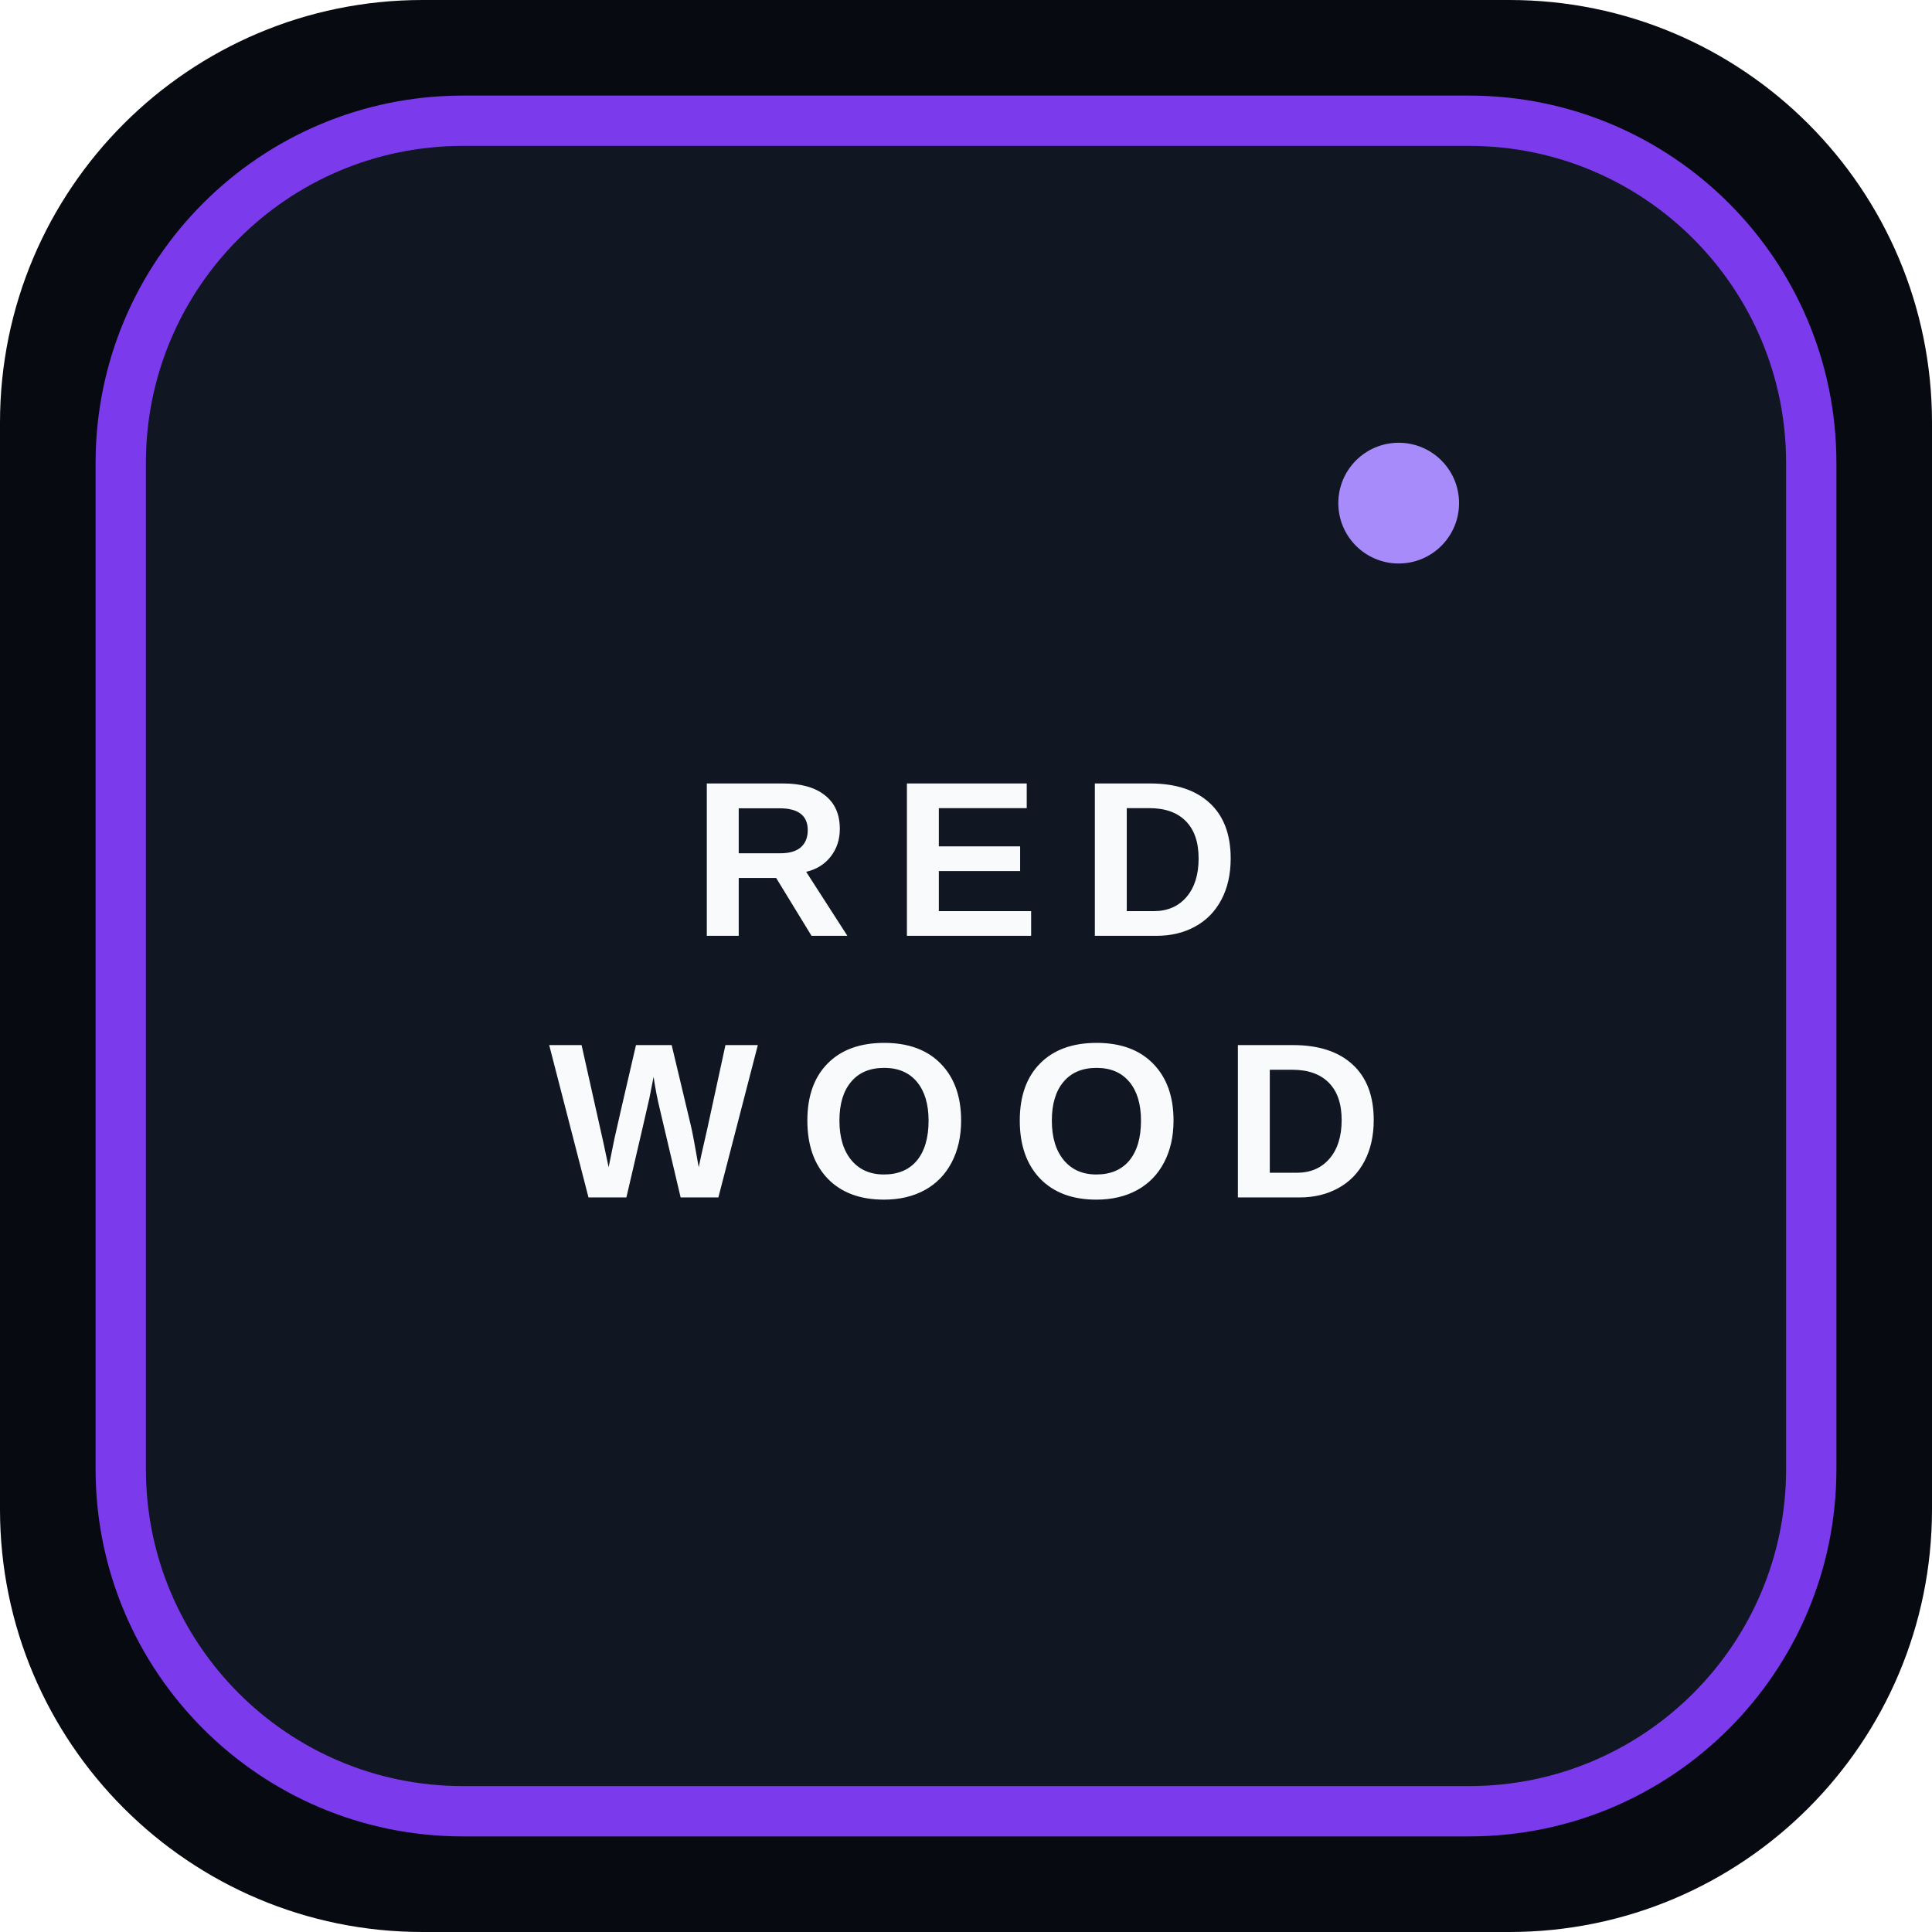
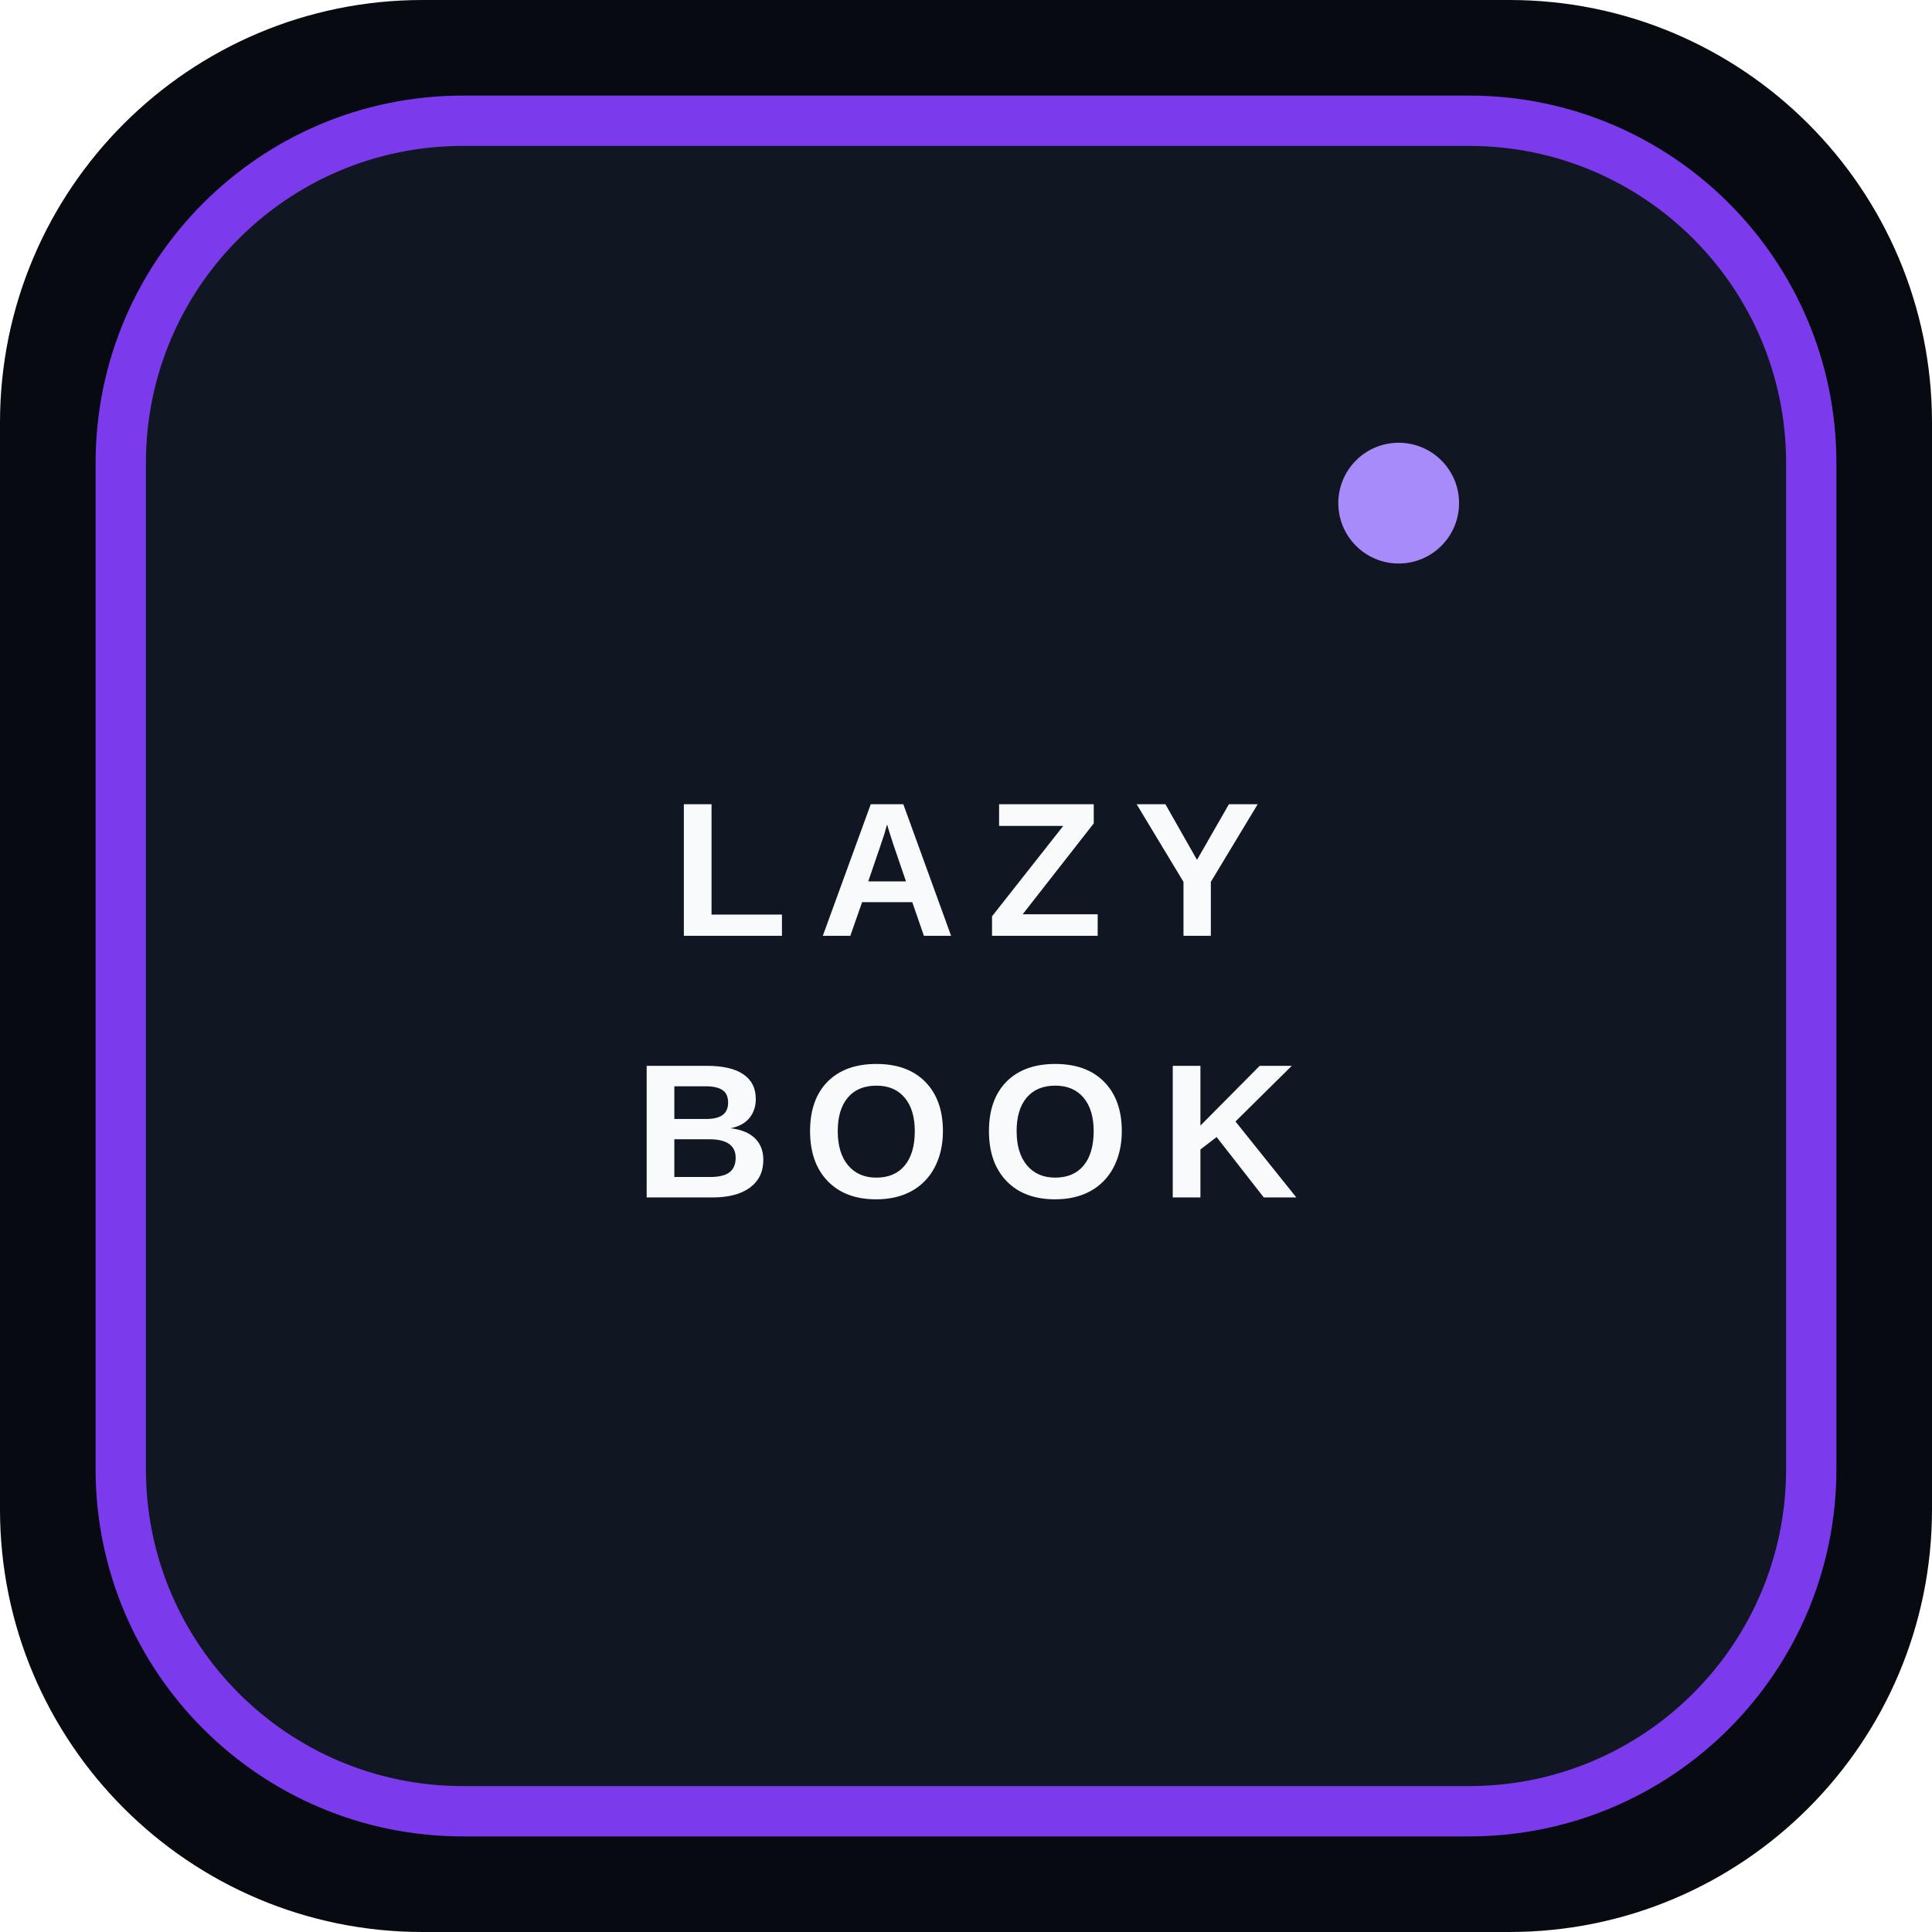
<svg xmlns="http://www.w3.org/2000/svg" viewBox="0 0 192 192">
  <rect width="192" height="192" rx="42" fill="#070a11" />
  <rect x="12" y="12" width="168" height="168" rx="34" fill="#101722" stroke="#7c3aed" stroke-width="5" />
-   <text x="96" y="93" text-anchor="middle" font-family="Arial, Helvetica, sans-serif" font-size="22" font-weight="800" letter-spacing="4" fill="#f8fafc">RED</text>
-   <text x="96" y="119" text-anchor="middle" font-family="Arial, Helvetica, sans-serif" font-size="22" font-weight="800" letter-spacing="4" fill="#f8fafc">WOOD</text>
+   <text x="96" y="93" text-anchor="middle" font-family="Arial, Helvetica, sans-serif" font-size="19" font-weight="800" letter-spacing="3" fill="#f8fafc">LAZY</text>
+   <text x="96" y="119" text-anchor="middle" font-family="Arial, Helvetica, sans-serif" font-size="19" font-weight="800" letter-spacing="3" fill="#f8fafc">BOOK</text>
  <circle cx="139" cy="50" r="6" fill="#a78bfa" />
</svg>
